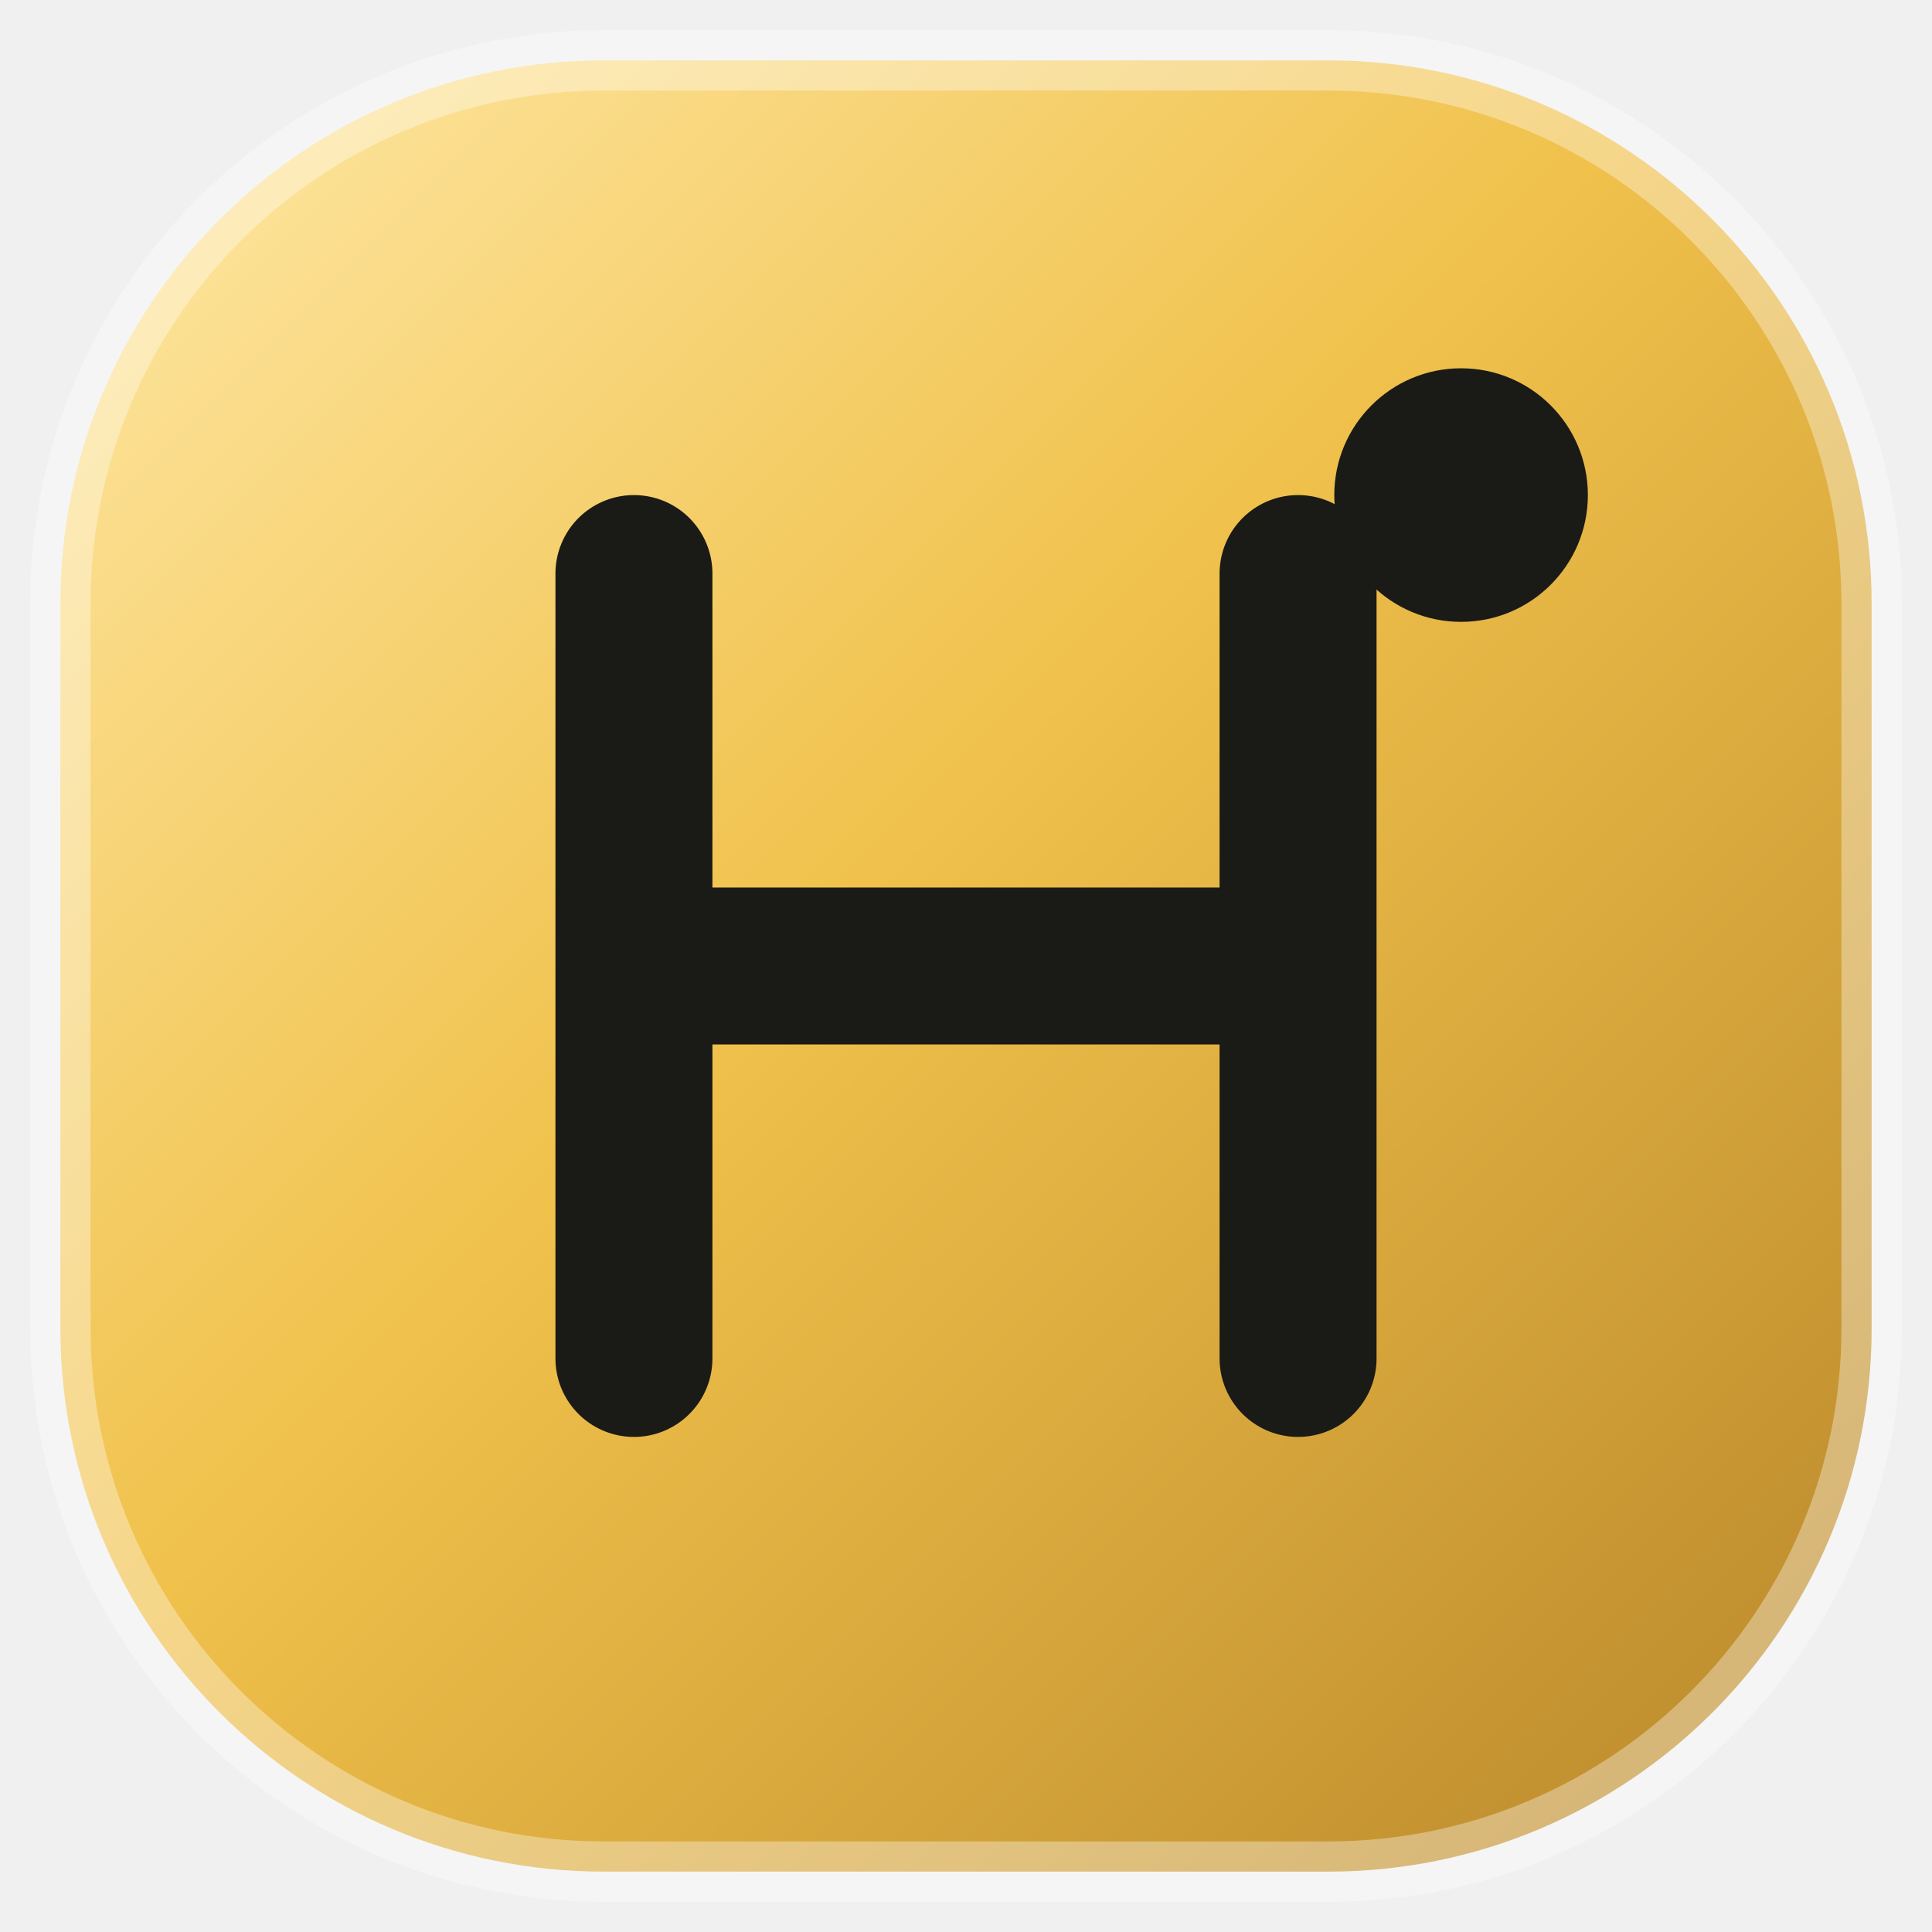
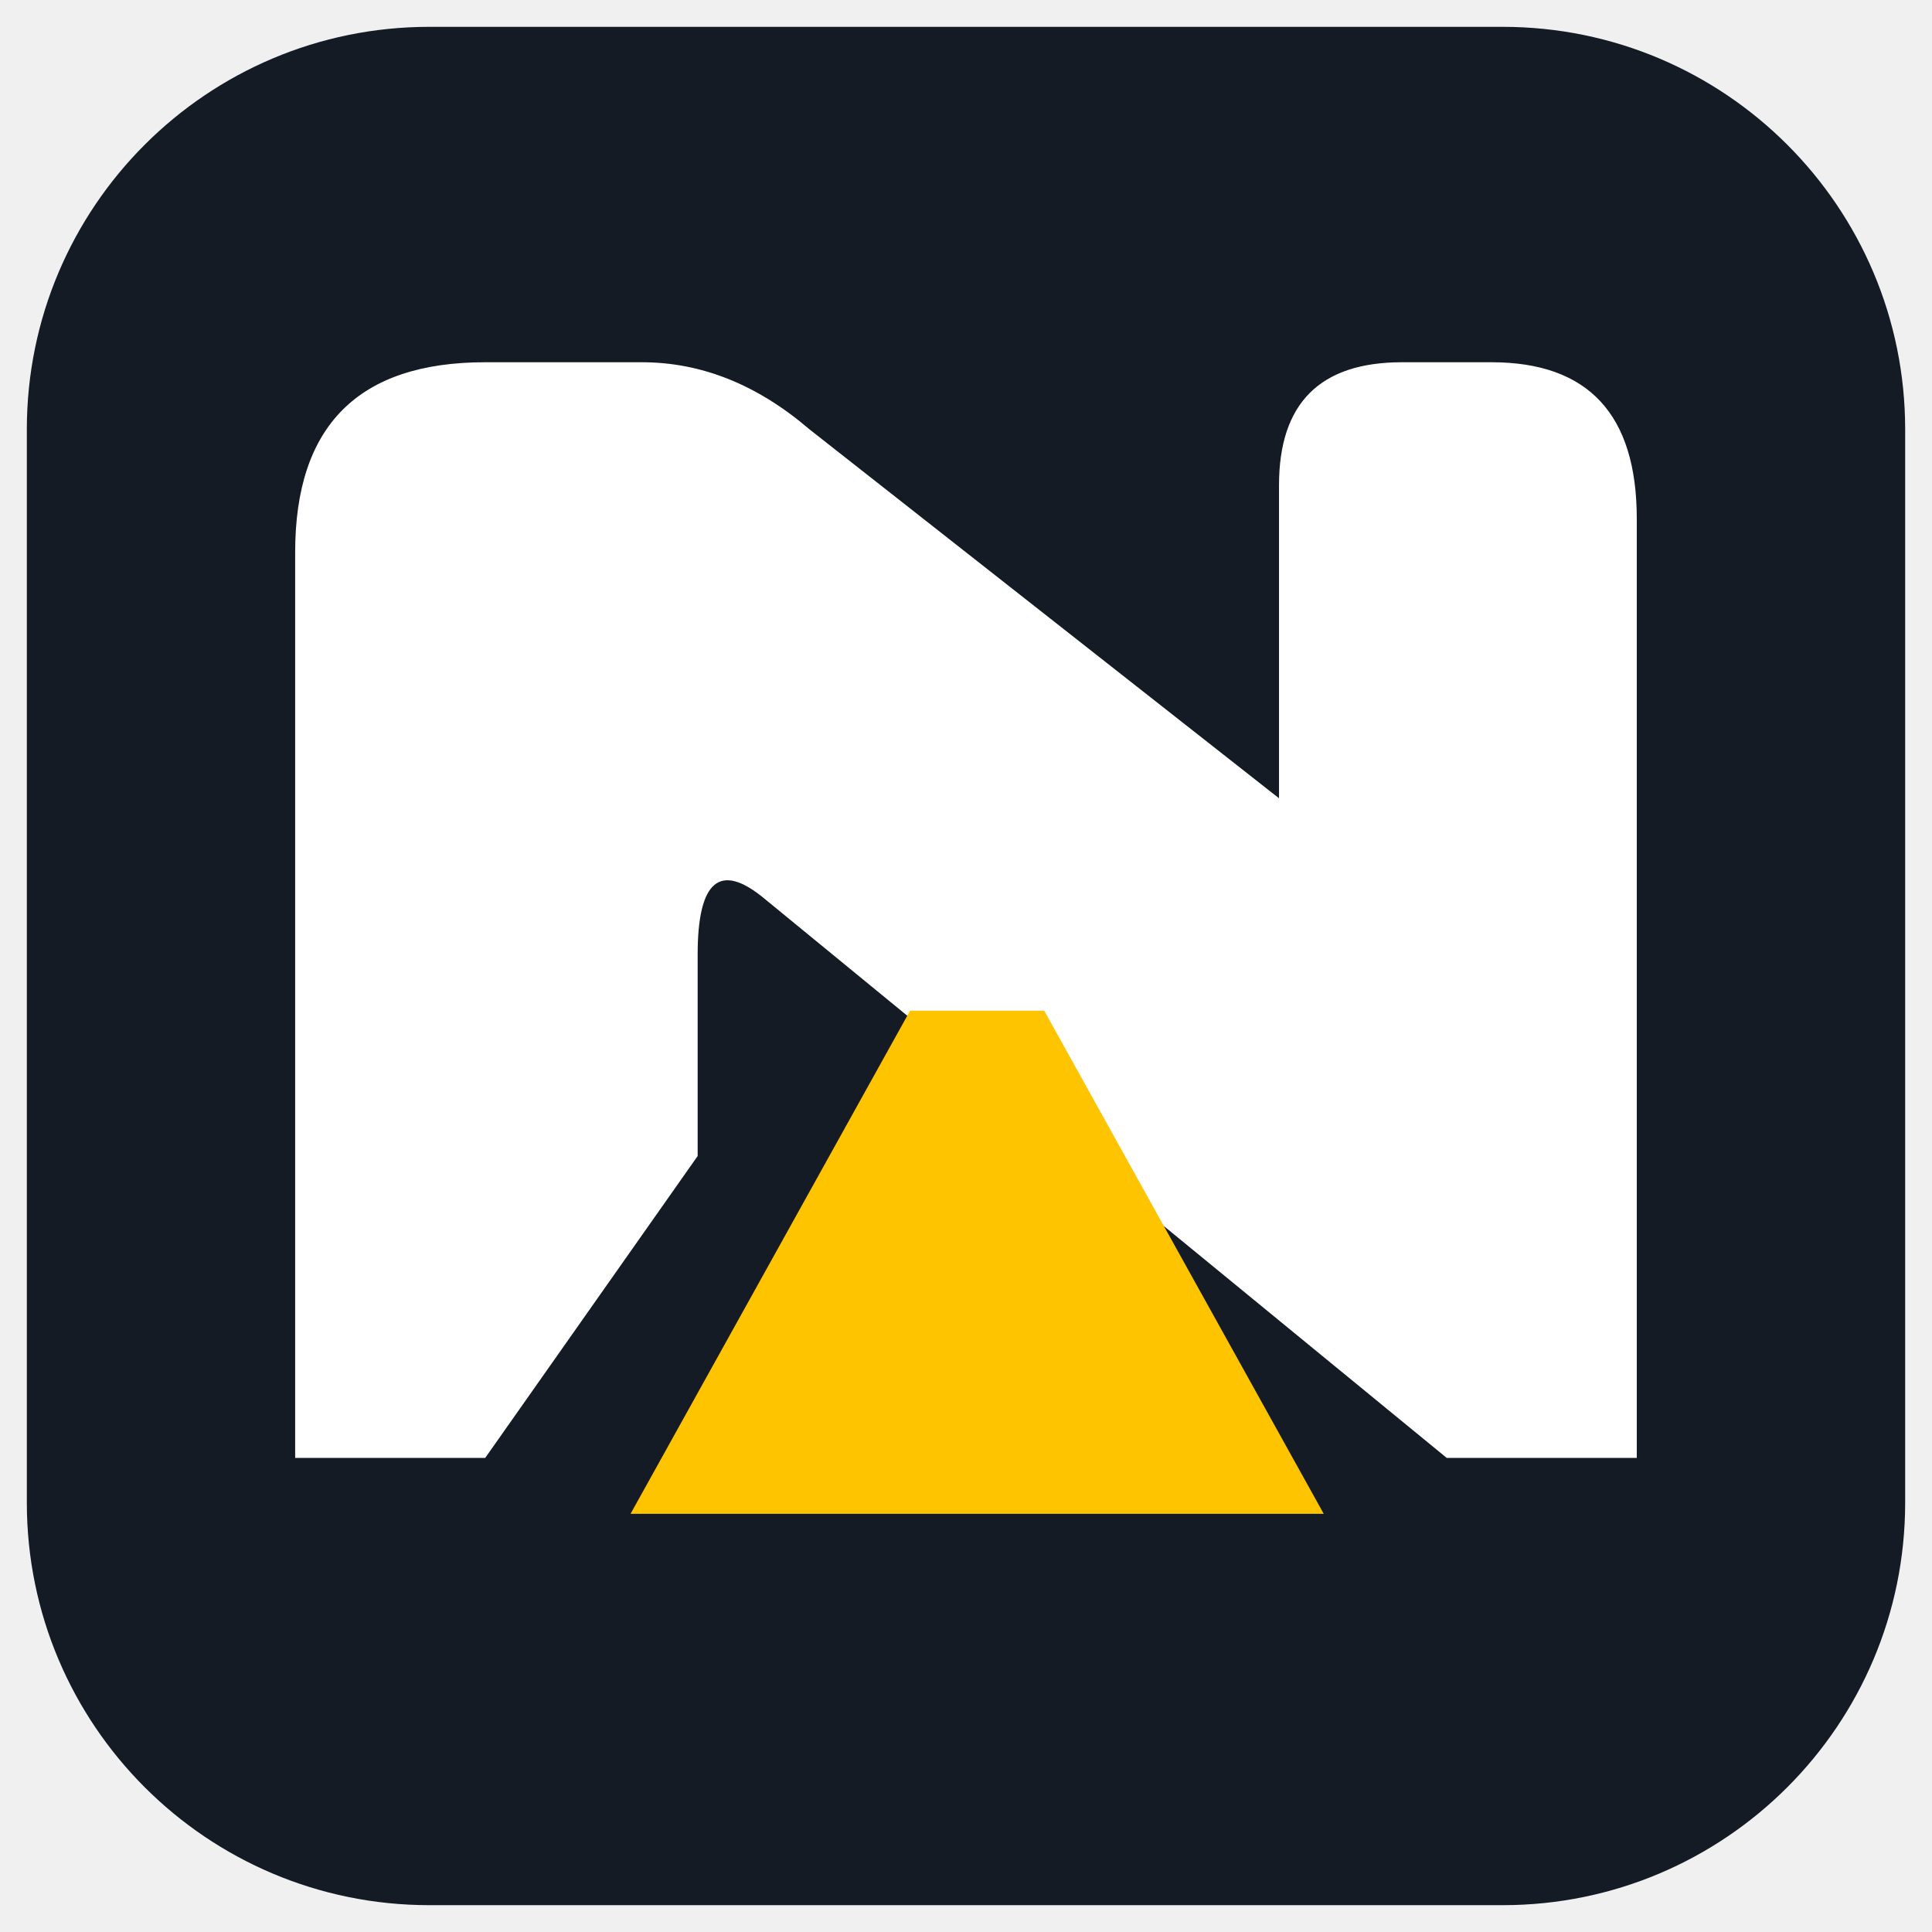
- <svg xmlns="http://www.w3.org/2000/svg" viewBox="0 0 32 32" width="32" height="32">
-   <defs>
-     <linearGradient id="g" x1="0" y1="0" x2="1" y2="1">
-       <stop offset="0" stop-color="#ffe9a8" />
-       <stop offset="0.45" stop-color="#f0c14b" />
-       <stop offset="1" stop-color="#b8862a" />
-     </linearGradient>
-   </defs>
-   <rect x="1" y="1" width="30" height="30" rx="9" fill="url(#g)" />
-   <rect x="1" y="1" width="30" height="30" rx="9" fill="none" stroke="rgba(255,255,255,.35)" stroke-width="1" />
-   <path d="M10.5 9.5v13M21.5 9.5v13M10.5 16h11" fill="none" stroke="#1a1a16" stroke-width="2.6" stroke-linecap="round" />
-   <circle cx="24.2" cy="8.2" r="2.1" fill="#1a1a16" />
+ <svg xmlns="http://www.w3.org/2000/svg" width="144" height="144" viewBox="0 0 144 144">
+   <rect x="2" y="2" width="140" height="140" rx="30" fill="#141B25" />
+   <g transform="translate(12 17) scale(.8333)">
+     <path fill="#FFFFFF" d="M12 110V29Q12 12 29 12H43Q51 12 58 18L100 51V23Q100 12 111 12H119Q132 12 132 26V110H115L54 60Q48 55 48 65V83L29 110Z" />
+     <path fill="#FFC400" d="M67 70H79L104 115H42Z" />
+   </g>
</svg>
